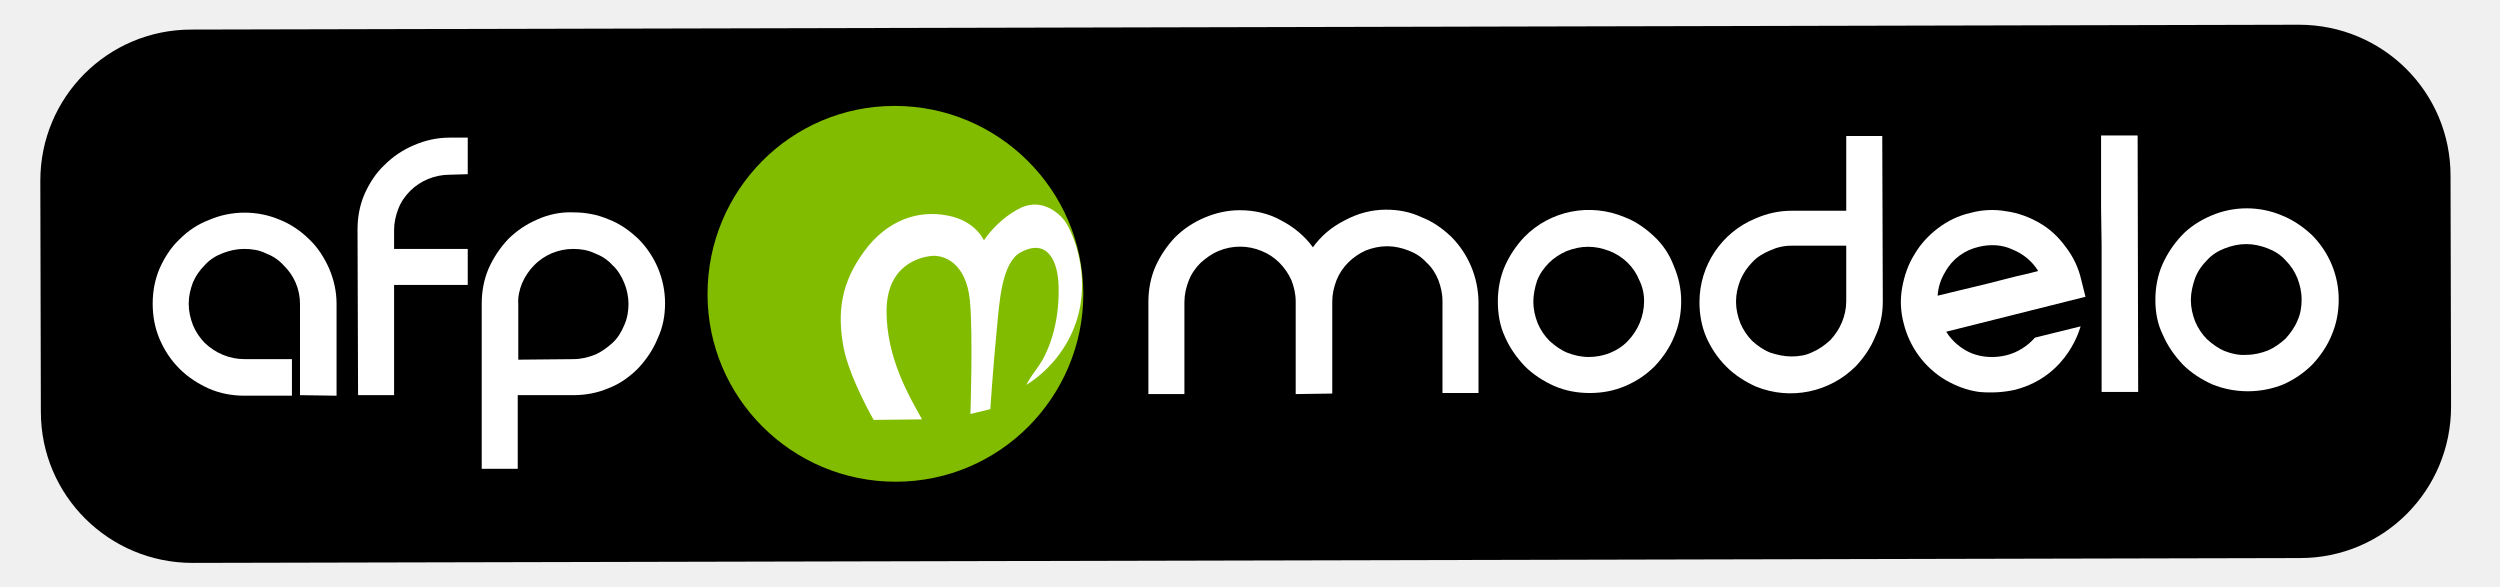
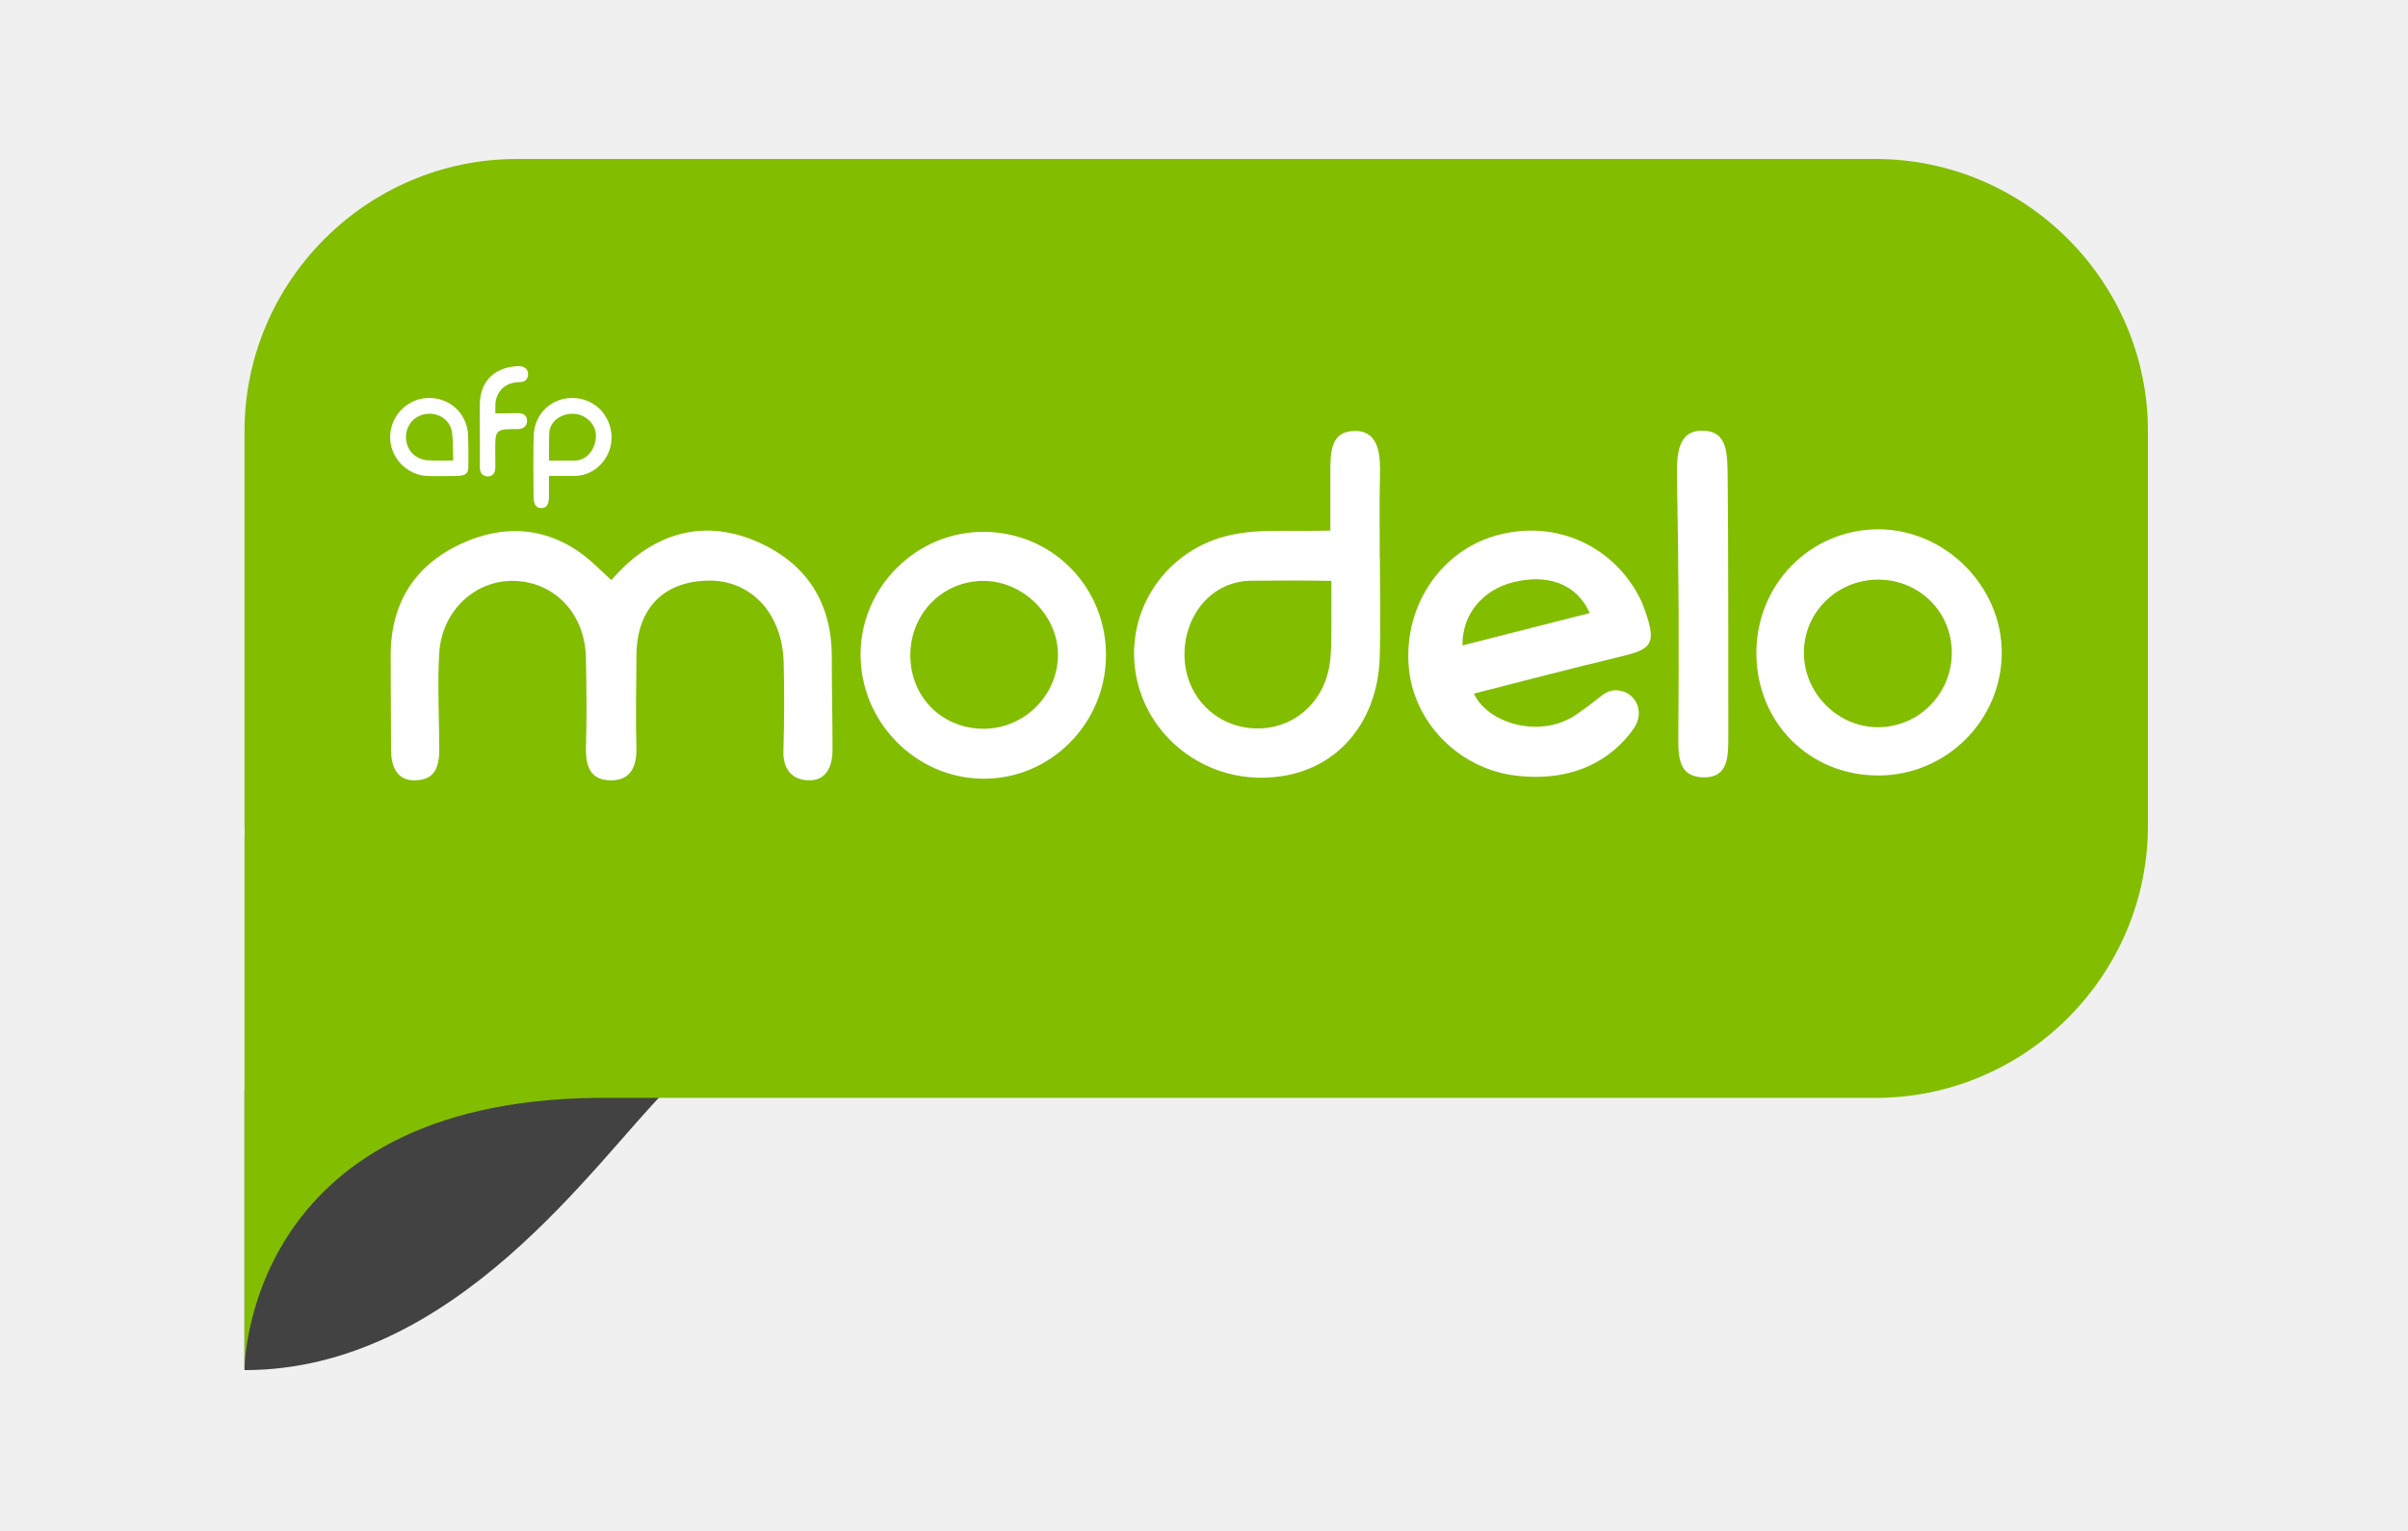
- <svg xmlns="http://www.w3.org/2000/svg" version="1.1" id="Capa_1" x="0px" y="0px" viewBox="0 0 465 109" style="enable-background:new 0 0 465 109;" xml:space="preserve">
-   <style type="text/css">
- 	.st0{fill:#FFFFFF;}
- 	.st1{fill:#82BC00;}
- </style>
-   <path d="M455.9,75.6c0,15.6-12.5,28.2-28.1,28.2l-392,0.9c-15.5,0-28.2-12.5-28.2-28.1l0,0L7.5,33.6C7.5,18.1,20,5.5,35.6,5.5l0,0  l392-0.9c15.6,0,28.2,12.5,28.2,28.1l0,0L455.9,75.6z" />
-   <path class="st0" d="M55.8,73.5v-6.7V56.5c0-2.7-1.1-5.3-3.1-7.2c-0.9-1-2-1.7-3.3-2.2c-1.2-0.6-2.6-0.8-4-0.8s-2.7,0.3-4,0.8  s-2.4,1.2-3.3,2.2c-0.9,0.9-1.7,2-2.2,3.2c-0.5,1.3-0.8,2.6-0.8,4s0.3,2.7,0.8,4c0.5,1.2,1.3,2.4,2.2,3.3c2,1.9,4.6,3,7.4,3h8.8v6.8  h-8.8c-2.3,0-4.5-0.4-6.6-1.3c-2-0.9-3.9-2.1-5.5-3.7c-1.6-1.6-2.8-3.4-3.7-5.5s-1.3-4.3-1.3-6.6c0-2.3,0.4-4.5,1.3-6.6  c0.9-2,2.1-3.9,3.7-5.4c1.6-1.6,3.4-2.8,5.5-3.6c4.2-1.8,9-1.8,13.2,0c2,0.8,3.9,2.1,5.4,3.6c1.6,1.5,2.8,3.4,3.7,5.4  c0.9,2.1,1.4,4.3,1.4,6.6v17.1L55.8,73.5z" />
-   <path class="st0" d="M83.6,32.5c-2.7,0-5.4,1.1-7.3,3c-0.9,0.9-1.7,2-2.2,3.3s-0.8,2.6-0.8,4v3.5H87V53H73.3v20.5h-6.7l-0.1-30.8  c0-2.3,0.4-4.5,1.3-6.6c0.9-2,2.1-3.9,3.7-5.4c1.6-1.6,3.4-2.8,5.5-3.7s4.3-1.4,6.6-1.4H87v6.8L83.6,32.5z" />
-   <path class="st0" d="M106.6,39.5c2.3,0,4.5,0.4,6.6,1.3c2.1,0.8,3.9,2.1,5.5,3.6c3.2,3.2,5,7.5,5,12c0,2.3-0.4,4.5-1.4,6.6  c-0.8,2-2.1,3.9-3.6,5.5c-1.6,1.6-3.4,2.9-5.5,3.7c-2.1,0.9-4.3,1.3-6.6,1.3H96.3v13.7h-6.7V56.5c0-2.3,0.4-4.5,1.3-6.6  c0.9-2,2.1-3.8,3.6-5.4c1.6-1.6,3.4-2.8,5.5-3.7C102,39.9,104.3,39.4,106.6,39.5 M106.6,66.8c1.4,0,2.7-0.3,4-0.8  c1.2-0.5,2.3-1.3,3.3-2.2c1-0.9,1.7-2.1,2.2-3.3c0.6-1.3,0.8-2.7,0.8-4s-0.3-2.7-0.8-3.9c-0.5-1.2-1.2-2.4-2.2-3.3  c-0.9-1-2-1.7-3.3-2.2c-1.3-0.6-2.6-0.8-4-0.8c-2.7,0-5.4,1.1-7.3,3.1c-0.9,0.9-1.7,2.1-2.2,3.3c-0.5,1.2-0.8,2.6-0.7,3.9v10.3  L106.6,66.8z" />
-   <path class="st0" d="M257.8,39c2.3,0,4.5,0.4,6.6,1.4c2.1,0.8,3.9,2.1,5.5,3.6c3.2,3.2,5,7.5,5.1,12v17.1h-6.7V56  c0-1.4-0.3-2.7-0.8-4c-0.5-1.2-1.2-2.3-2.2-3.2c-0.9-1-2-1.7-3.3-2.2s-2.6-0.8-4-0.8s-2.7,0.3-4,0.8c-2.4,1.1-4.4,3-5.4,5.5  c-0.5,1.3-0.8,2.6-0.8,4v17.1l-6.8,0.1V56.1c0-1.4-0.3-2.7-0.8-4c-1.1-2.4-3-4.4-5.5-5.4c-2.6-1.1-5.5-1.1-8.1,0  c-1.2,0.5-2.3,1.3-3.3,2.2c-0.9,0.9-1.7,2-2.2,3.3s-0.8,2.6-0.8,4v17.1h-6.7V56.2c0-2.3,0.4-4.5,1.3-6.6c0.9-2,2.1-3.8,3.6-5.4  c1.6-1.6,3.4-2.8,5.5-3.7c2.1-0.9,4.3-1.4,6.6-1.4c2.7,0,5.4,0.6,7.7,1.9c2.3,1.2,4.4,2.9,5.9,5c1.5-2.1,3.5-3.8,5.9-5  C252.5,39.7,255.1,39,257.8,39" />
-   <path class="st0" d="M400.9,55.8c0-2.3,0.4-4.5,1.3-6.6c0.9-2,2.1-3.8,3.6-5.4s3.4-2.8,5.5-3.7c4.2-1.8,9-1.8,13.2,0  c2,0.8,3.9,2.1,5.5,3.6c3.2,3.2,5,7.5,5,12c0,2.3-0.4,4.5-1.3,6.6c-0.8,2-2.1,3.9-3.6,5.5c-1.6,1.6-3.4,2.8-5.4,3.7  c-4.2,1.7-9,1.7-13.2,0c-2-0.9-3.9-2.1-5.5-3.7c-1.5-1.6-2.8-3.4-3.7-5.5C401.3,60.3,400.9,58.1,400.9,55.8 M407.5,55.8  c0,1.4,0.3,2.7,0.8,4c0.5,1.2,1.3,2.4,2.2,3.3c1,0.9,2.1,1.7,3.3,2.2c1.3,0.5,2.6,0.8,4,0.7c1.4,0,2.7-0.3,4-0.8  c1.2-0.5,2.3-1.3,3.3-2.2c0.9-1,1.7-2.1,2.2-3.3c0.6-1.3,0.8-2.6,0.8-4s-0.3-2.7-0.8-4c-0.5-1.2-1.2-2.3-2.2-3.3  c-0.9-1-2-1.7-3.3-2.2s-2.6-0.8-4-0.8s-2.7,0.3-4,0.8s-2.4,1.2-3.3,2.2c-0.9,0.9-1.7,2-2.2,3.3C407.8,53.1,407.5,54.5,407.5,55.8" />
-   <path class="st0" d="M368.1,45.9c-2.7,0.6-5,2.3-6.3,4.7c-0.8,1.3-1.3,2.8-1.4,4.4l3.7-0.9l5.4-1.3l5.5-1.4c1.8-0.4,3.1-0.7,4.1-1  c-1.1-1.8-2.8-3.2-4.8-4C372.4,45.5,370.2,45.4,368.1,45.9 M374.8,72.5c-2.2,0.5-4.5,0.6-6.7,0.4c-2.2-0.3-4.3-1.1-6.2-2.2  c-3.9-2.3-6.7-6.1-7.8-10.5c-0.6-2.2-0.7-4.5-0.3-6.7c0.4-2.2,1.1-4.3,2.3-6.2c1.1-1.9,2.6-3.5,4.3-4.8c1.8-1.4,3.9-2.4,6.1-2.9  c2.2-0.6,4.5-0.7,6.7-0.3c2.2,0.3,4.3,1.1,6.2,2.2c1.9,1.1,3.5,2.6,4.8,4.4c1.4,1.8,2.4,3.9,2.9,6.1l0.8,3.2L362,61.7  c1.1,1.8,2.8,3.2,4.7,4c2,0.8,4.3,0.9,6.4,0.4s4-1.7,5.4-3.3l8.5-2.1C387,60.5,384.9,69.9,374.8,72.5" />
-   <path class="st0" d="M278.6,56.1c0-2.3,0.4-4.5,1.3-6.6c0.9-2,2.1-3.8,3.6-5.4c4.9-5,12.3-6.4,18.7-3.7c2.1,0.8,3.9,2.1,5.5,3.6  s2.8,3.3,3.6,5.4c0.9,2.1,1.4,4.3,1.4,6.6c0,2.3-0.4,4.5-1.3,6.6c-0.8,2-2.1,3.9-3.6,5.5c-1.6,1.6-3.4,2.8-5.5,3.7  c-2.1,0.9-4.3,1.3-6.6,1.3c-2.3,0-4.5-0.4-6.6-1.3c-2-0.9-3.9-2.1-5.5-3.7c-1.5-1.6-2.8-3.4-3.7-5.5C279,60.7,278.6,58.4,278.6,56.1   M285.2,56.1c0,1.4,0.3,2.7,0.8,4c0.5,1.2,1.3,2.4,2.2,3.3c1,0.9,2.1,1.7,3.3,2.2c1.3,0.5,2.6,0.8,4,0.8c2.7,0,5.4-1,7.3-3  s3-4.6,3-7.4c0-1.4-0.3-2.7-0.9-3.9c-1-2.5-3-4.4-5.5-5.4c-1.3-0.5-2.6-0.8-4-0.8s-2.7,0.3-4,0.8c-1.2,0.5-2.4,1.3-3.3,2.2  c-0.9,0.9-1.7,2-2.2,3.3C285.5,53.4,285.2,54.8,285.2,56.1" />
-   <path class="st1" d="M201.5,54.6c0,19.3-15.6,35-34.9,35s-35-15.6-35-34.9s15.5-35,34.8-35S201.4,35.3,201.5,54.6L201.5,54.6" />
-   <path class="st0" d="M171.5,78c-2.4-4.3-6.6-11.4-6.6-20.1s6.3-10.1,8.4-10.3c2.1-0.2,6.4,1.1,7.1,8.3c0.6,6.3,0.1,21.1,0.1,21.1  l3.7-0.9c0,0,0.5-7.7,1.2-14.8c0.5-5.2,0.9-12.5,4.5-14.4c4.9-2.6,6.9,1.6,7,6.4c0.2,7.5-2.2,12.7-3.8,14.9  c-0.8,1.1-1.6,2.2-2.2,3.4c4.9-3.1,8.5-8,9.8-13.6c1.9-8.2-1.5-15.5-2.8-17.1s-4.6-4.3-8.7-1.9c-2.5,1.4-4.6,3.4-6.2,5.7  c0,0-1.5-3.6-6.7-4.6c-5.5-1.1-11.3,0.8-15.6,6.7c-4.3,5.9-5,11.3-3.8,17.8c1.1,5.7,5.6,13.5,5.6,13.5L171.5,78z" />
-   <path class="st0" d="M350.1,25.3l0.1,30.7c0,2.3-0.4,4.5-1.4,6.6c-0.8,2-2.1,3.9-3.6,5.5c-4.9,4.9-12.2,6.4-18.6,3.8  c-2-0.9-3.9-2.1-5.5-3.7s-2.8-3.4-3.7-5.4c-0.9-2.1-1.3-4.3-1.3-6.6c0-6.8,4.1-13,10.5-15.6c2.1-0.9,4.3-1.4,6.6-1.4h10.2V25.3  H350.1z M333.2,66.3c1.4,0,2.7-0.2,3.9-0.8c1.2-0.5,2.3-1.3,3.3-2.2c1.9-2,3-4.6,3-7.3V45.7h-10.2c-1.4,0-2.7,0.3-4,0.9  c-1.2,0.5-2.4,1.2-3.3,2.2c-0.9,0.9-1.7,2.1-2.2,3.3c-0.5,1.3-0.8,2.6-0.8,4s0.3,2.7,0.8,4c0.5,1.2,1.3,2.4,2.2,3.3  c1,0.9,2.1,1.7,3.4,2.2C330.5,66,331.9,66.3,333.2,66.3" />
-   <polyline class="st0" points="390.9,72.9 390.9,45.6 390.8,38.8 390.8,25.2 397.6,25.2 397.7,72.9 " />
+ <svg xmlns="http://www.w3.org/2000/svg" id="a" viewBox="0 0 2042.53 1297.61">
+   <defs>
+     <style>.b{fill:#fff;}.c{fill:#424242;}.d{fill:#82bd00;}</style>
+   </defs>
+   <path class="c" d="M565.63,923.9h0c-60.46,60.21-179.12,237.91-358.23,237.91v-237.91h358.23Z" />
+   <path class="d" d="M1591.05,134.82H438.29c-126.99,0-230.89,103.9-230.89,230.89v334.35c0,2.83,.11,5.63,.22,8.43l-.22-.09v453.4s-.91-227.96,299.15-230.85H1591.05c126.99,0,230.89-103.9,230.89-230.89V365.71c0-126.99-103.9-230.89-230.89-230.89Z" />
+   <g>
+     <path class="b" d="M331.39,555.23c.11-44.85,21.41-77.11,61.51-94.92,40.21-17.87,79.12-11.73,111.56,18.46,5.87,5.46,14.05,13.12,14.05,13.12,0,0,7.92-8.86,13.31-13.69,32.81-29.47,71.25-36.43,111.64-18.32,41.23,18.47,62.18,51.65,62.09,97.44-.05,28.27,.64,49.69,.61,78.59-.02,15.41-6.26,25.78-19.6,25.78s-22.84-7.96-22.01-25.78c.77-28.56,.74-47.14,.2-73.58-.86-41.94-27.57-70.69-64.24-70-36.22,.69-60.34,22.03-60.66,63.49-.19,25.54-.74,53.63,0,80.1-.11,16.87-7.04,25.78-21.43,25.78s-21.43-7.62-21.43-25.78c.77-27.86,.54-50.82,0-78.17-.74-36.82-25.91-63.82-60-65.16-33.39-1.31-62.13,24.86-64.42,61.09-1.61,25.43,0,56.7,0,82.23,0,16.82-5.4,25.78-21.23,25.78s-19.62-13.68-19.62-25.78-.37-67.91-.33-80.68" />
+     <path class="b" d="M1089.04,492.3c-9.08,0-14.43,.14-27.23,.14-34.55,0-57.93,30.17-57.08,64.34,.82,32.92,25.43,58.72,57.99,60.79,32.13,2.05,59.53-20.02,64.96-53.31,1.74-10.66,1.58-21.69,1.63-32.56,.09-17.65,0-39.12,0-39.12,0,0-17.87-.42-40.27-.28m81.42-19.33c0,28.22,.72,56.46-.15,84.64-1.72,56.45-38.91,101.87-100.74,101.87-53.32,0-100.43-39.23-106.9-93.17-6.52-54.42,31.03-104.55,86.88-113.77,18.68-3.08,33.19-2.35,57.08-2.35l21.81-.25v-46.92c0-18.79-.48-37.59,21.04-37.59s21.34,23.35,21.04,37.59c-.58,28.2-.17,41.72-.17,69.94h.11Z" />
+     <path class="b" d="M1348.5,519.85c-11.69-25.58-36.39-33.36-65.5-26-23.8,6.03-42.83,25.53-42.48,53.45,35.92-9.13,71.38-18.15,107.98-27.46m30.93,67.45c10.9,5.93,14.17,19.15,6.38,30.4-17.79,25.64-50.4,45.9-100.04,40.01-48.33-5.73-87.71-45.57-90.97-93.9-3.47-51.32,27.93-97.17,75.31-110.01,50.37-13.63,100.73,9.77,122.6,56.98,14.17,36.53,9.16,39.58-21.06,46.75-40.41,9.6-80.53,20.29-121.44,30.62,11.54,25.16,56.19,38.87,87,17.67q9.95-6.83,17.35-12.79c6.01-4.82,12.57-10.87,24.86-5.72" />
+     <path class="b" d="M834.85,617.94c34.13-.26,62.33-28.41,62.55-62.43,.2-33.1-29.05-62.55-62.51-62.92-35.45-.4-63.35,28.19-62.72,64.23,.62,35.06,27.62,61.38,62.69,61.12m103.26-61.55c-.48,57.77-47.7,104.61-104.75,103.93-57.05-.68-103.7-48.41-103.41-105.81,.3-57.26,48.05-104.23,105.3-103.54,57.93,.69,103.35,47.24,102.86,105.41" />
+     <path class="b" d="M1655.57,553.27c-.12-34.5-27.6-61.71-62.38-61.77-34.66-.06-62.78,27.31-63.08,61.39-.32,35.06,29.19,64.42,64.08,63.76,34.07-.64,61.5-28.96,61.38-63.38m-61.77,104.31c-58.66,.3-103.72-44.53-103.99-103.47-.27-58.29,45.42-105.01,102.98-105.28,56.59-.26,105.01,47.73,105.15,104.24,.14,57.3-46.61,104.22-104.14,104.51" />
+     <path class="b" d="M1465.99,625.54c-.01,15.54,.01,33.63-20.24,33.63s-22.29-14.3-22.17-32.03c.59-83.65,.41-137.05-1.1-220.68-.35-19.75-.01-41.48,21.5-41.26,22.04,.22,21.22,19.54,21.5,42.37,.54,42.16,.54,174.66,.51,217.96" />
+   </g>
+   <g>
+     <path class="b" d="M465.68,377.72c-.05,4.87-.02,12.85-.02,12.85,0,0,5.02,.08,13.38-.04h8.65c10.24,0,17.79-10.05,17.79-21.07,0-9.83-8.55-17.88-18.39-18.57-10.68-.75-21.28,6.35-21.28,17.32l-.12,9.51Zm-12.8-10.39c1.31-16.96,14.96-29.45,31.53-29.85,17.56-.42,31.68,11.69,34.08,29.23,2.19,16.06-8.42,32.46-24.62,36.11-5.13,1.16-12.13,.74-18.11,.74h-10.08v16.11c0,4.54-.07,11.15-6.5,11.15s-6.56-6.18-6.61-10.97c-.07-8.31-.46-42.75,.3-52.52" />
+     <path class="b" d="M396.99,368.47c-.99-18.21-15.75-31.54-34.04-31.02-17.39,.5-31.69,15.04-32.02,32.58-.34,17.77,13.95,32.97,31.79,33.61,6.07,.22,21.77,.01,21.77,.01,6.58,0,12.8,.09,12.8-7.44s.1-20.24-.3-27.75Zm-35.03,21.79c-10.64-1.31-17.71-9.44-17.59-19.98,.11-10.03,7.45-18.16,17.41-19.3,10.4-1.19,19.87,4.94,21.61,15.49,.77,4.64,.98,15.23,1.04,24.03-3.23,0-19.36,.14-22.48-.24Z" />
+     <path class="b" d="M406.96,368.92c0-8.43,.02-16.85,.02-25.27,0-22.65,15.09-32.88,33.23-33.17,4.7-.08,7.75,2.79,7.75,6.78s-2.44,6.77-7.1,6.77c-10.96,0-17.9,6.02-20.11,14.89-.51,2.05-.65,4.18-.58,6.29,.05,1.49,0,5.29,0,5.29,0,0,4.05,.02,5.55,0,4.61-.09,10.87-.19,13.3-.19,3.96,0,8.05,1.15,8.05,6.62,0,4.82-4,6.9-7.61,6.9-21.11,0-19.43,.18-19.32,24.96,.01,2.74,0,7.86,0,7.86,0,7.83-6.55,7.35-6.55,7.35,0,0-6.55,.18-6.55-7.35,0-8.96,0-18.76,0-27.72h-.05Z" />
+   </g>
</svg>
